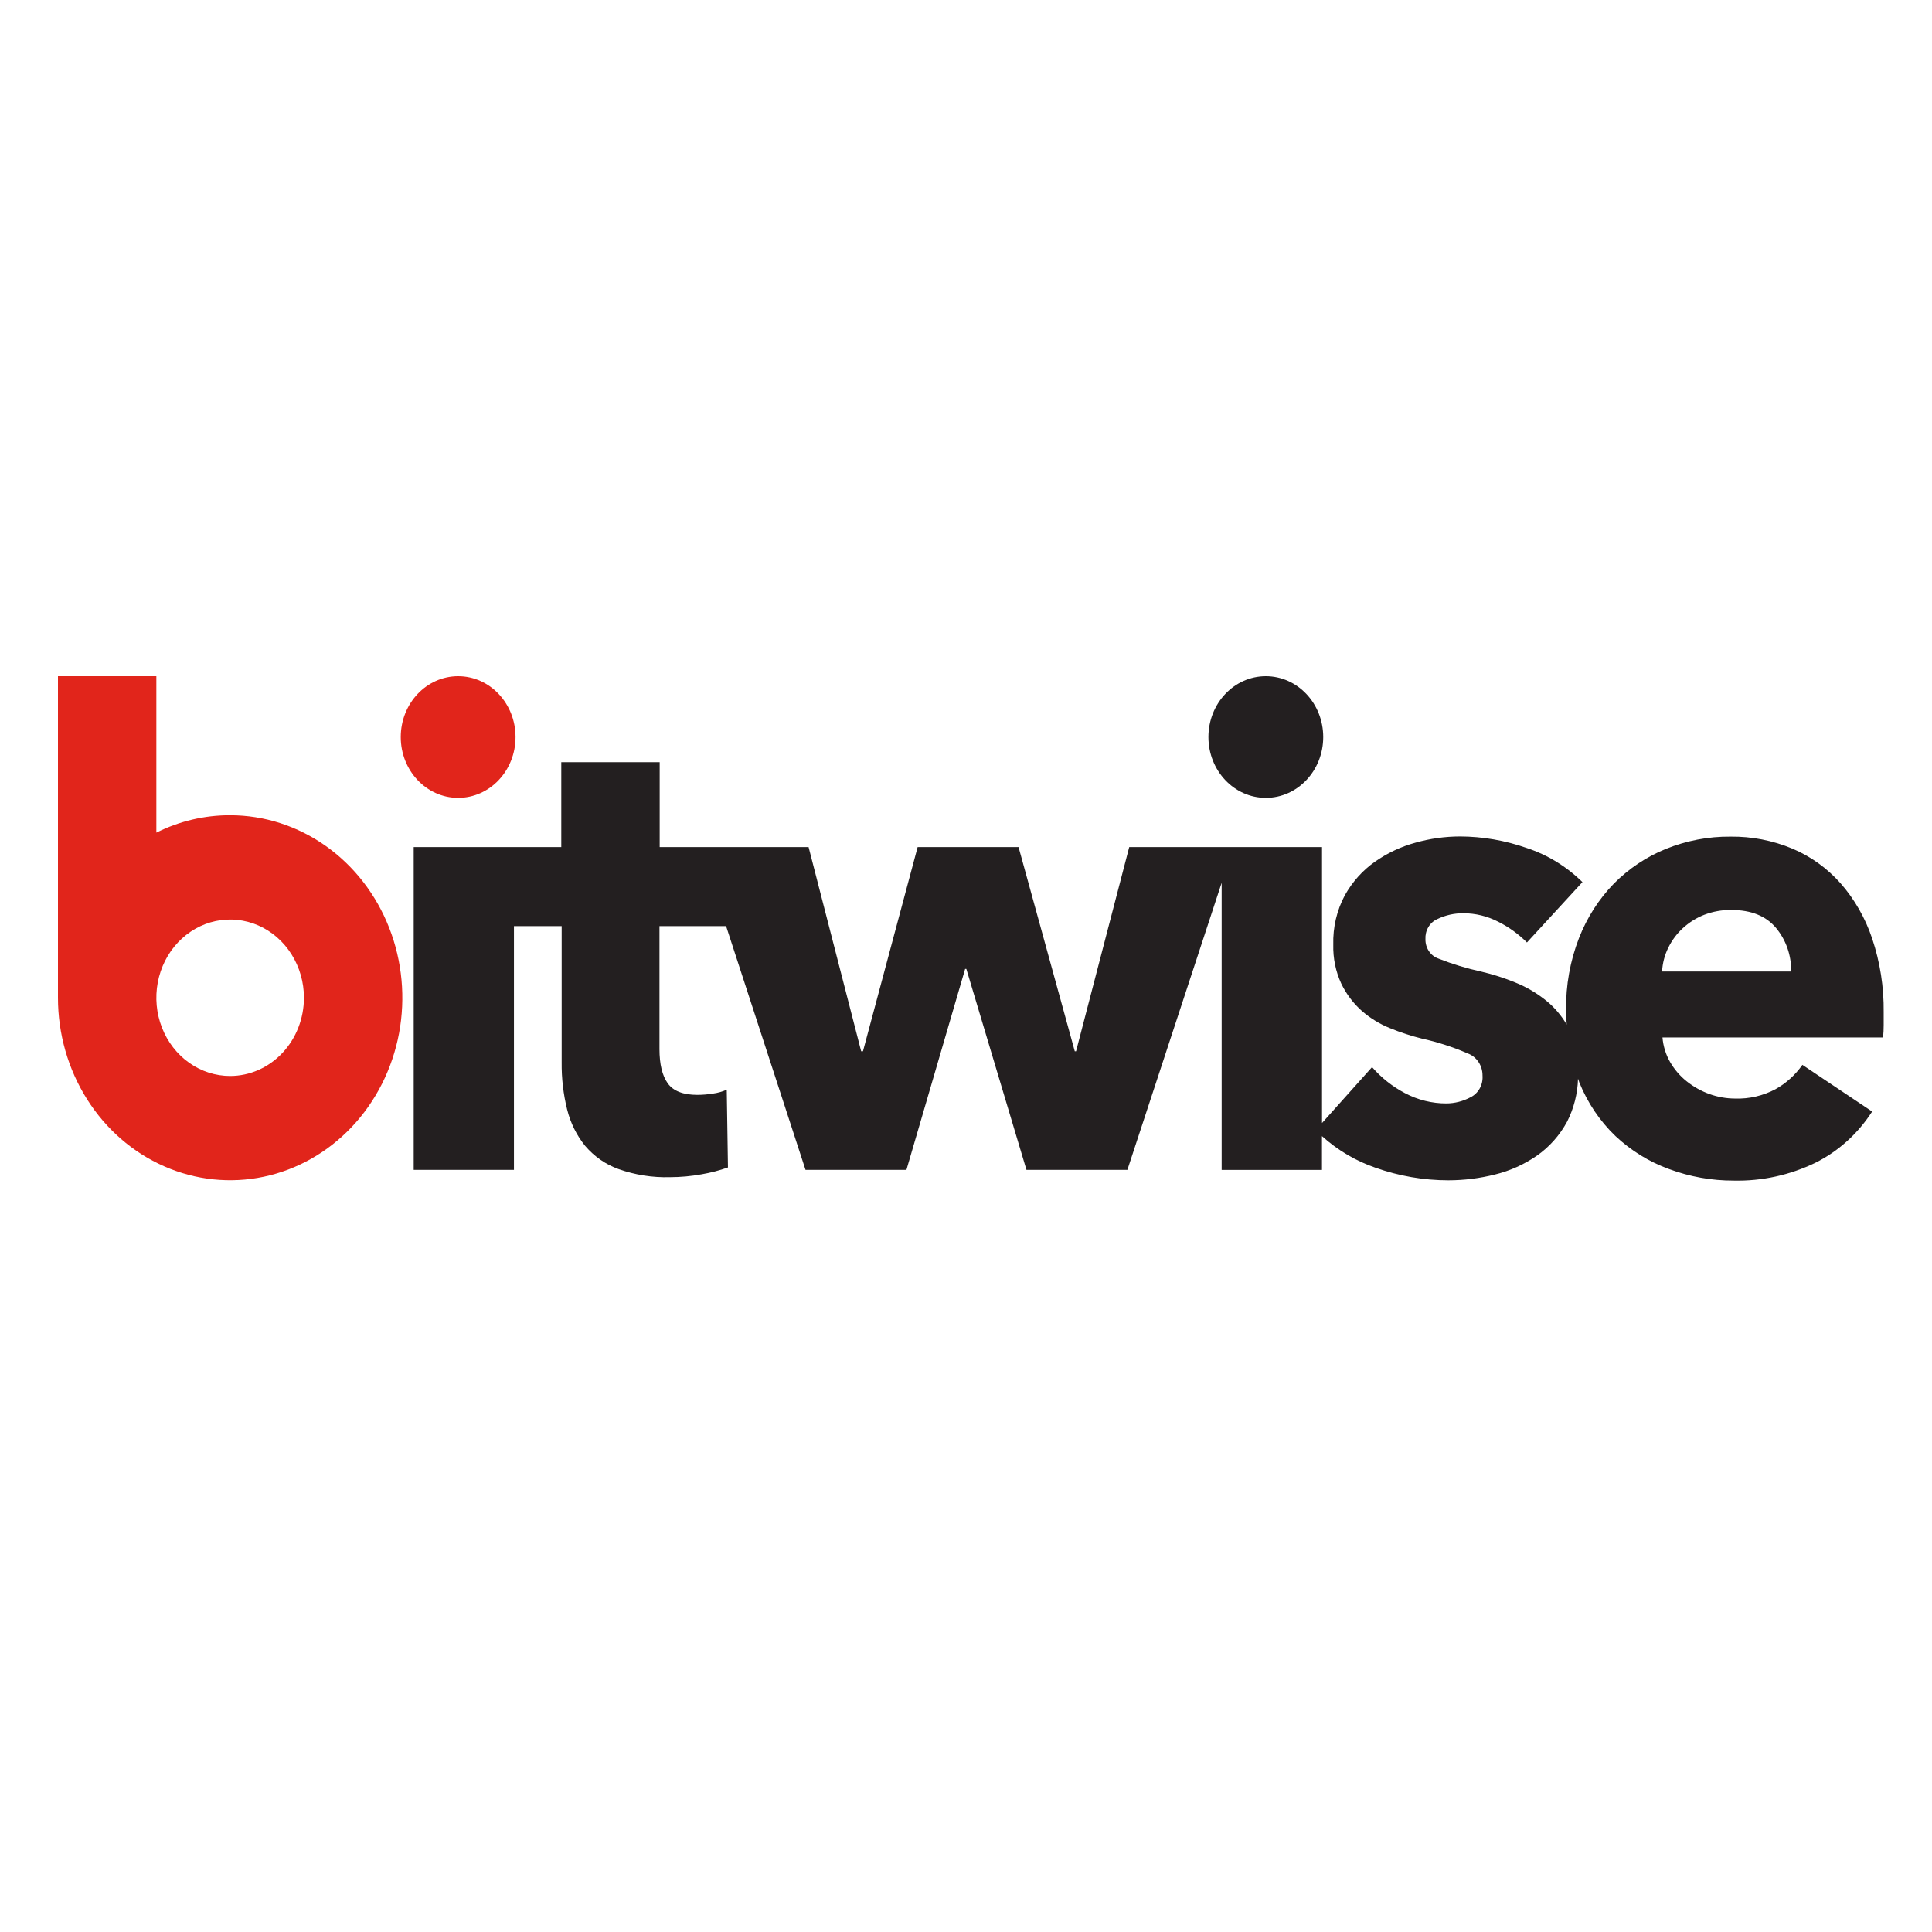
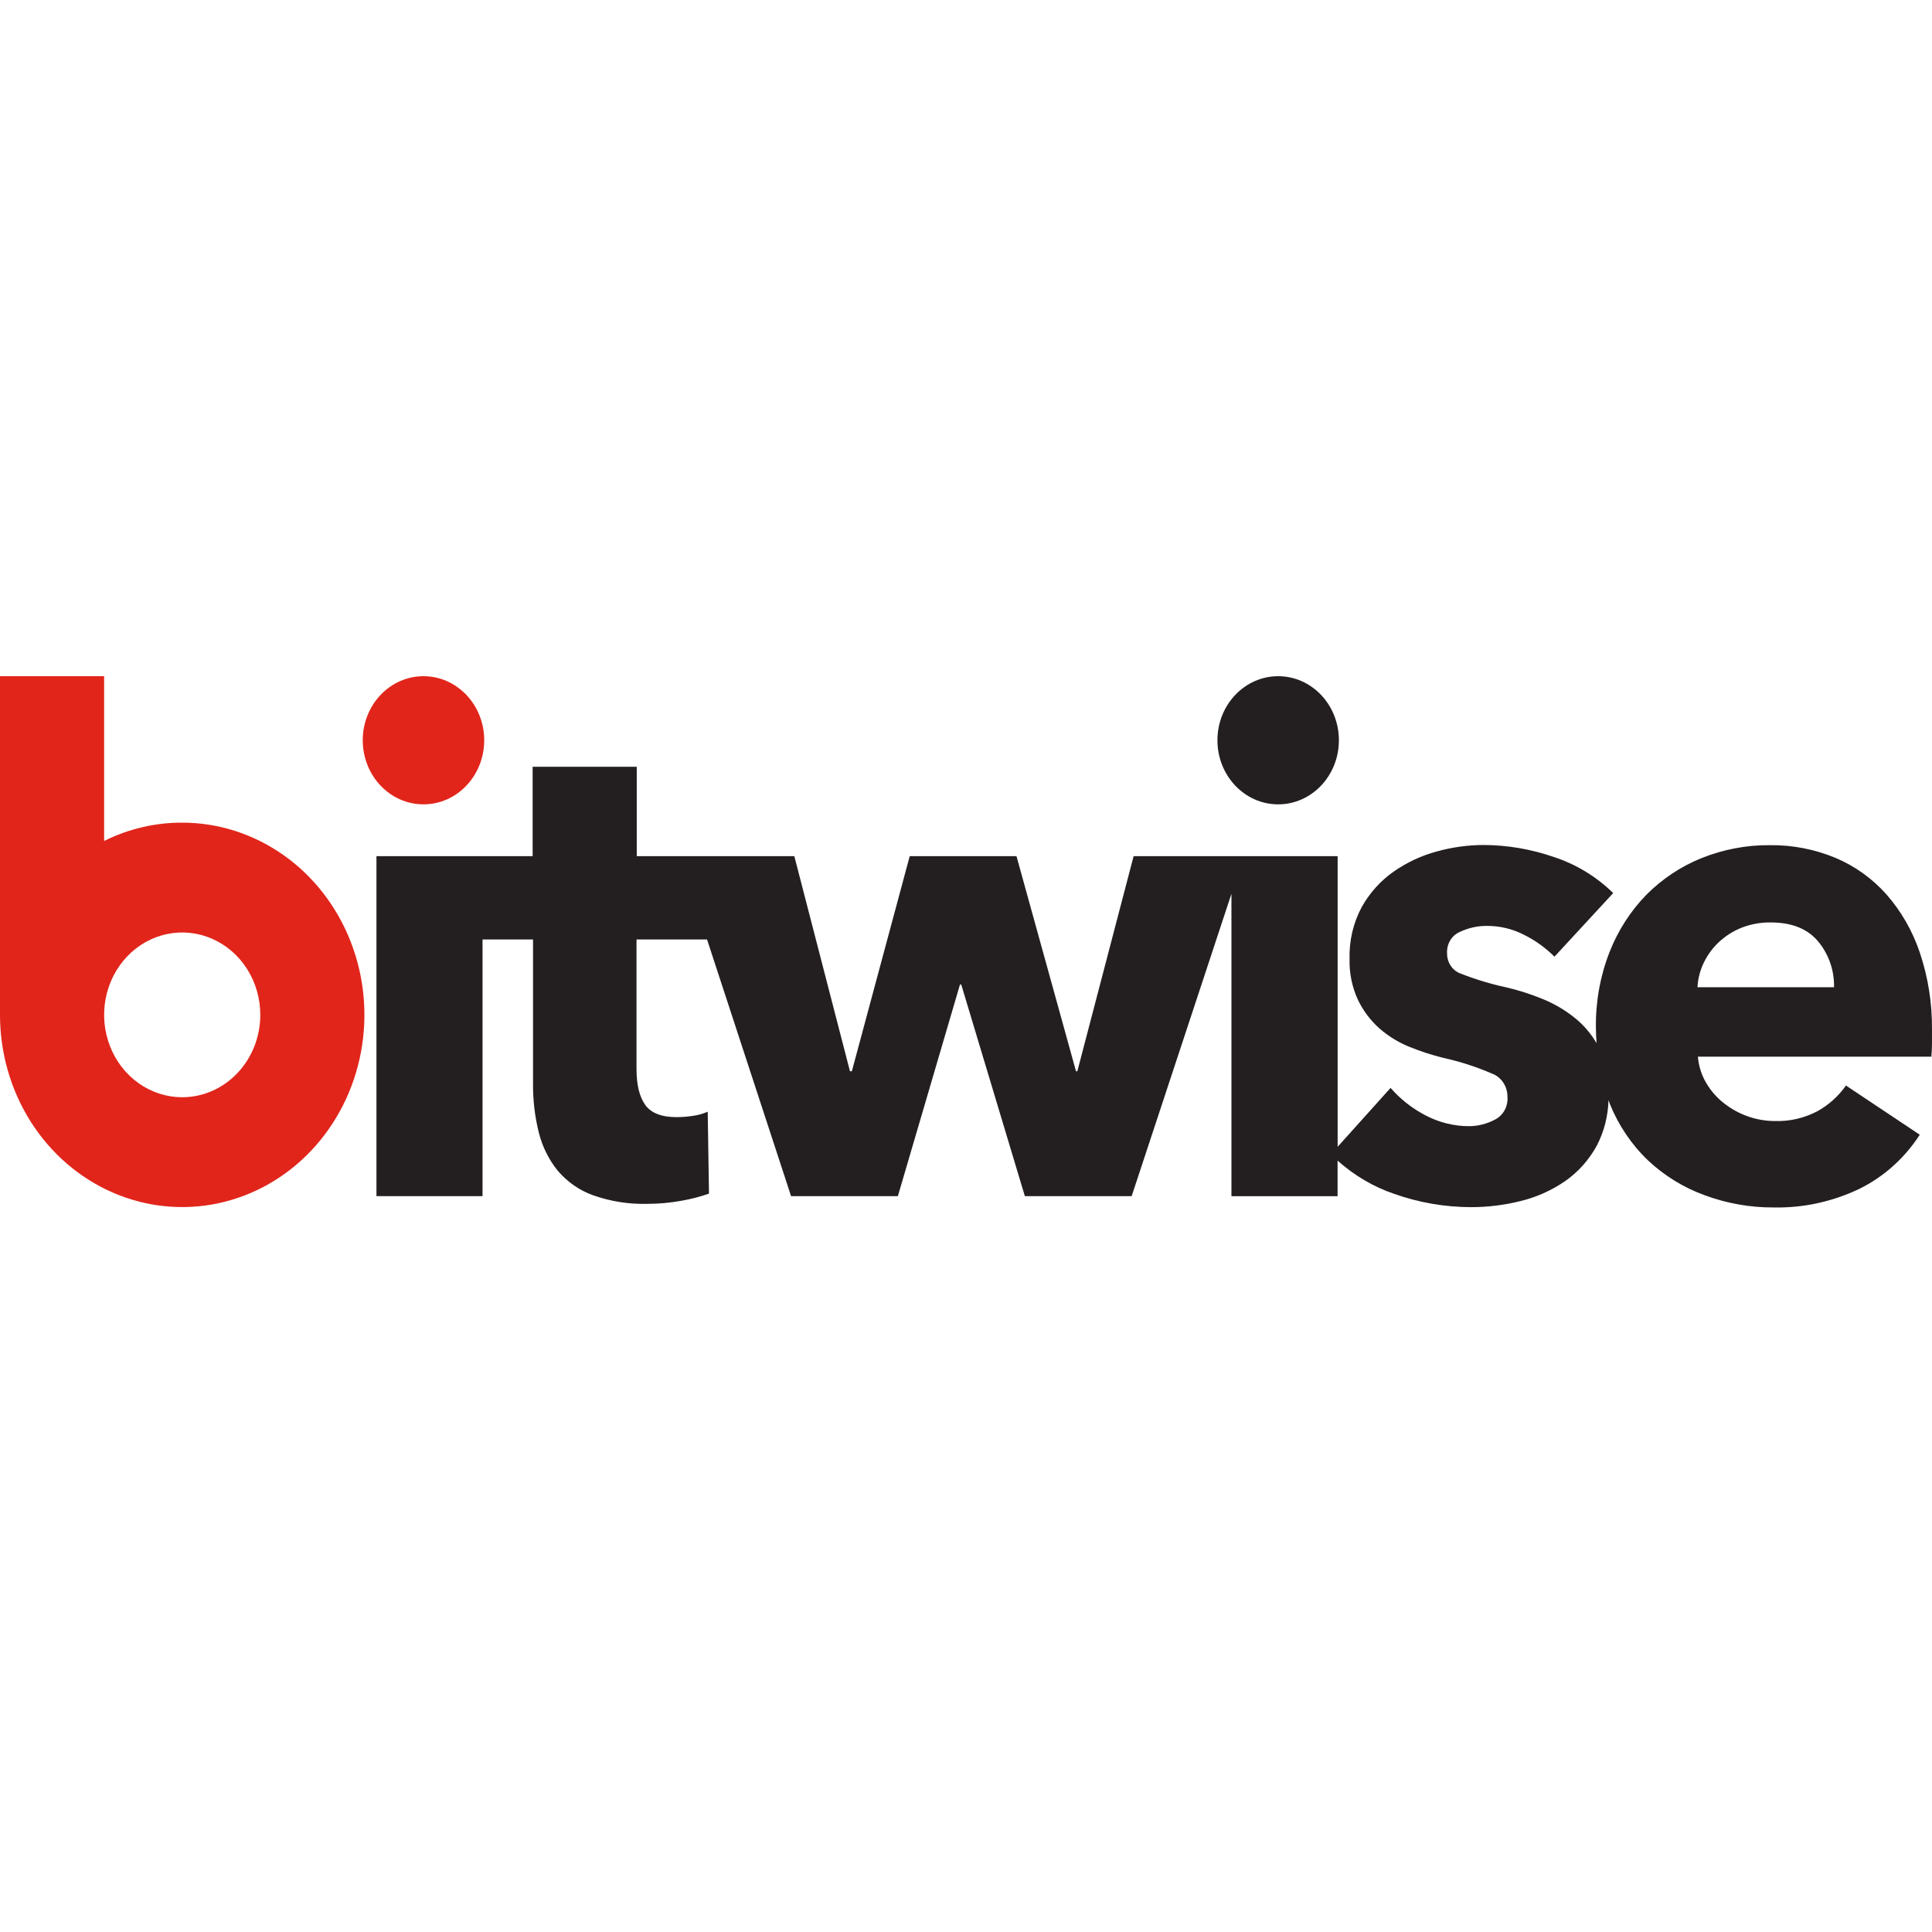
<svg xmlns="http://www.w3.org/2000/svg" width="100" height="100" viewBox="0 0 100 100" fill="none">
-   <path d="M23.714 41.297C25.354 41.297 26.684 39.888 26.684 38.149C26.684 36.41 25.354 35 23.714 35C22.073 35 20.743 36.41 20.743 38.149C20.743 39.888 22.073 41.297 23.714 41.297Z" fill="#E1251B" />
-   <path d="M65.519 41.297C67.16 41.297 68.49 39.888 68.49 38.149C68.49 36.41 67.16 35 65.519 35C63.878 35 62.548 36.41 62.548 38.149C62.548 39.888 63.878 41.297 65.519 41.297Z" fill="#231F20" />
-   <path d="M96.902 48.576C96.547 47.518 95.992 46.548 95.272 45.724C94.573 44.937 93.719 44.323 92.771 43.925C91.753 43.501 90.668 43.291 89.574 43.304C88.428 43.293 87.29 43.51 86.219 43.943C85.218 44.348 84.304 44.959 83.528 45.742C82.752 46.541 82.138 47.501 81.726 48.561C81.27 49.736 81.043 50.997 81.061 52.267C81.061 52.531 81.075 52.78 81.092 53.032C80.823 52.573 80.48 52.167 80.079 51.833C79.584 51.425 79.035 51.098 78.449 50.861C77.868 50.621 77.27 50.43 76.661 50.288C75.912 50.125 75.177 49.902 74.46 49.619C74.26 49.551 74.085 49.417 73.963 49.235C73.84 49.054 73.776 48.835 73.781 48.612C73.769 48.392 73.821 48.173 73.932 47.987C74.042 47.8 74.205 47.655 74.398 47.571C74.82 47.368 75.278 47.266 75.742 47.271C76.367 47.27 76.984 47.419 77.547 47.709C78.093 47.982 78.595 48.345 79.035 48.783L81.907 45.658C81.084 44.85 80.101 44.248 79.029 43.895C77.911 43.501 76.742 43.299 75.564 43.295C74.789 43.298 74.018 43.405 73.269 43.616C72.52 43.819 71.809 44.153 71.164 44.605C70.531 45.05 70.001 45.641 69.613 46.333C69.193 47.113 68.985 48.002 69.011 48.9C68.993 49.596 69.135 50.286 69.424 50.912C69.685 51.452 70.046 51.932 70.485 52.321C70.925 52.705 71.422 53.009 71.956 53.221C72.491 53.441 73.041 53.62 73.6 53.758C74.413 53.937 75.208 54.195 75.977 54.528C76.2 54.611 76.393 54.766 76.529 54.971C76.665 55.175 76.737 55.42 76.735 55.671C76.752 55.902 76.702 56.133 76.592 56.334C76.482 56.534 76.316 56.694 76.118 56.792C75.73 57 75.302 57.11 74.868 57.113C74.12 57.116 73.382 56.932 72.714 56.577C72.076 56.242 71.501 55.787 71.017 55.233L68.428 58.127V43.844H58.449L55.696 54.414H55.631L52.72 43.844H47.497L44.667 54.414H44.574L41.852 43.844H34.145V39.45H29.052V43.844H21.413V60.553H26.602V47.937H29.072V54.99C29.063 55.813 29.158 56.633 29.355 57.428C29.528 58.123 29.847 58.767 30.289 59.312C30.758 59.861 31.352 60.274 32.015 60.511C32.87 60.814 33.77 60.956 34.671 60.931C35.223 60.93 35.774 60.88 36.318 60.781C36.78 60.702 37.235 60.584 37.679 60.427L37.617 56.403C37.389 56.503 37.149 56.571 36.904 56.603C36.637 56.647 36.367 56.669 36.097 56.67C35.358 56.67 34.846 56.47 34.561 56.07C34.276 55.67 34.134 55.08 34.134 54.3V47.937H37.583L41.694 60.553H46.917L49.955 50.153H50.018L53.13 60.553H58.353L63.233 45.694V60.556H68.425V58.805C69.237 59.536 70.176 60.091 71.189 60.439C72.409 60.872 73.686 61.093 74.972 61.093C75.782 61.092 76.589 60.991 77.377 60.793C78.147 60.606 78.881 60.277 79.544 59.821C80.19 59.372 80.727 58.768 81.112 58.058C81.462 57.373 81.656 56.611 81.678 55.833C81.703 55.896 81.72 55.965 81.746 56.028C82.172 57.083 82.809 58.028 83.613 58.799C84.421 59.557 85.362 60.138 86.383 60.508C87.461 60.909 88.596 61.111 89.738 61.108C91.195 61.14 92.64 60.825 93.965 60.184C95.15 59.595 96.164 58.679 96.902 57.533L93.292 55.116C92.923 55.641 92.447 56.071 91.9 56.376C91.253 56.718 90.535 56.885 89.812 56.861C88.903 56.859 88.019 56.543 87.294 55.962C86.955 55.691 86.667 55.355 86.445 54.972C86.222 54.585 86.087 54.149 86.049 53.698H97.468C97.489 53.486 97.499 53.272 97.499 53.059V52.387C97.514 51.089 97.312 49.799 96.902 48.576ZM86.029 50.285C86.051 49.858 86.159 49.441 86.346 49.062C86.535 48.672 86.794 48.325 87.107 48.039C87.434 47.74 87.808 47.507 88.213 47.349C88.66 47.179 89.131 47.095 89.605 47.1C90.641 47.1 91.417 47.413 91.934 48.039C92.448 48.659 92.725 49.46 92.709 50.285H86.029Z" fill="#231F20" />
-   <path d="M11.912 42.197C10.592 42.193 9.287 42.5 8.093 43.097V35H3V51.643C3 53.511 3.523 55.338 4.502 56.891C5.481 58.445 6.873 59.656 8.502 60.37C10.13 61.085 11.922 61.272 13.651 60.908C15.38 60.544 16.968 59.644 18.214 58.323C19.461 57.002 20.309 55.319 20.654 53.486C20.997 51.654 20.821 49.754 20.146 48.028C19.472 46.302 18.329 44.827 16.864 43.789C15.398 42.751 13.675 42.197 11.912 42.197ZM11.912 55.692C11.157 55.692 10.418 55.454 9.79 55.009C9.162 54.565 8.673 53.932 8.384 53.193C8.094 52.453 8.019 51.639 8.166 50.853C8.314 50.068 8.677 49.347 9.211 48.781C9.746 48.215 10.426 47.829 11.167 47.673C11.908 47.517 12.676 47.597 13.374 47.903C14.072 48.209 14.668 48.728 15.088 49.394C15.508 50.06 15.732 50.843 15.732 51.643C15.731 52.717 15.329 53.746 14.612 54.505C13.896 55.264 12.925 55.691 11.912 55.692Z" fill="#E1251B" />
+   <path d="M21.919 41.633C23.655 41.633 25.063 40.148 25.063 38.316C25.063 36.485 23.655 35 21.919 35C20.183 35 18.776 36.485 18.776 38.316C18.776 40.148 20.183 41.633 21.919 41.633Z" fill="#E1251B" />
+   <path d="M66.158 41.633C67.894 41.633 69.301 40.148 69.301 38.316C69.301 36.485 67.894 35 66.158 35C64.421 35 63.014 36.485 63.014 38.316C63.014 40.148 64.421 41.633 66.158 41.633Z" fill="#231F20" />
+   <path d="M99.367 49.298C98.991 48.184 98.404 47.163 97.643 46.295C96.903 45.466 95.999 44.819 94.996 44.4C93.919 43.954 92.77 43.732 91.613 43.746C90.4 43.735 89.196 43.963 88.062 44.419C87.004 44.846 86.036 45.49 85.215 46.314C84.394 47.156 83.745 48.166 83.308 49.283C82.825 50.52 82.586 51.849 82.604 53.187C82.604 53.464 82.619 53.727 82.637 53.992C82.352 53.508 81.989 53.081 81.565 52.729C81.041 52.3 80.46 51.955 79.841 51.705C79.225 51.453 78.593 51.251 77.948 51.102C77.156 50.931 76.377 50.695 75.619 50.398C75.407 50.326 75.222 50.184 75.093 49.993C74.963 49.802 74.896 49.571 74.901 49.336C74.887 49.105 74.943 48.874 75.06 48.678C75.177 48.481 75.35 48.328 75.553 48.24C76 48.027 76.485 47.919 76.975 47.925C77.637 47.923 78.29 48.081 78.885 48.386C79.463 48.673 79.995 49.055 80.46 49.517L83.499 46.225C82.628 45.374 81.588 44.74 80.454 44.368C79.271 43.954 78.033 43.741 76.787 43.737C75.967 43.739 75.151 43.853 74.359 44.074C73.566 44.288 72.813 44.641 72.131 45.117C71.462 45.586 70.901 46.207 70.49 46.936C70.046 47.758 69.825 48.694 69.853 49.64C69.834 50.373 69.984 51.1 70.29 51.759C70.566 52.328 70.948 52.833 71.413 53.243C71.879 53.647 72.405 53.967 72.969 54.191C73.536 54.422 74.117 54.611 74.709 54.756C75.569 54.945 76.411 55.217 77.224 55.568C77.46 55.655 77.664 55.818 77.808 56.034C77.952 56.249 78.028 56.508 78.026 56.771C78.044 57.015 77.992 57.259 77.875 57.47C77.758 57.681 77.583 57.849 77.374 57.953C76.963 58.171 76.51 58.287 76.05 58.291C75.259 58.293 74.479 58.099 73.772 57.725C73.096 57.373 72.487 56.894 71.975 56.31L69.236 59.358V44.315H58.676L55.763 55.448H55.694L52.613 44.315H47.087L44.092 55.448H43.994L41.114 44.315H32.958V39.687H27.569V44.315H19.485V61.913H24.976V48.626H27.59V56.054C27.58 56.921 27.68 57.784 27.889 58.622C28.072 59.354 28.41 60.032 28.877 60.606C29.374 61.184 30.003 61.619 30.703 61.869C31.609 62.188 32.56 62.337 33.515 62.311C34.099 62.31 34.682 62.258 35.257 62.153C35.746 62.071 36.228 61.946 36.697 61.781L36.631 57.542C36.39 57.648 36.136 57.719 35.877 57.754C35.595 57.799 35.309 57.822 35.024 57.823C34.241 57.823 33.699 57.613 33.398 57.191C33.097 56.77 32.946 56.149 32.946 55.328V48.626H36.596L40.946 61.913H46.473L49.688 50.96H49.754L53.047 61.913H58.574L63.739 46.263V61.916H69.233V60.072C70.092 60.842 71.086 61.427 72.158 61.793C73.448 62.249 74.8 62.482 76.161 62.482C77.018 62.481 77.872 62.375 78.706 62.166C79.521 61.969 80.297 61.623 80.999 61.143C81.683 60.67 82.251 60.033 82.658 59.285C83.028 58.564 83.234 57.762 83.257 56.942C83.284 57.008 83.302 57.081 83.329 57.147C83.78 58.259 84.454 59.254 85.305 60.066C86.159 60.864 87.156 61.476 88.236 61.866C89.377 62.288 90.578 62.502 91.787 62.498C93.328 62.532 94.857 62.199 96.26 61.525C97.513 60.904 98.587 59.94 99.367 58.733L95.547 56.187C95.156 56.74 94.653 57.193 94.074 57.514C93.389 57.874 92.63 58.05 91.865 58.025C90.902 58.023 89.967 57.69 89.2 57.078C88.841 56.792 88.537 56.439 88.302 56.035C88.066 55.628 87.922 55.169 87.882 54.693H99.966C99.988 54.47 99.999 54.245 99.999 54.02V53.313C100.015 51.946 99.801 50.587 99.367 49.298ZM87.862 51.099C87.885 50.649 87.999 50.21 88.197 49.81C88.397 49.4 88.671 49.034 89.002 48.733C89.348 48.419 89.744 48.173 90.173 48.007C90.645 47.828 91.144 47.739 91.646 47.745C92.742 47.745 93.563 48.074 94.11 48.733C94.654 49.386 94.947 50.23 94.93 51.099H87.862Z" fill="#231F20" />
+   <path d="M9.431 42.58C8.034 42.576 6.653 42.899 5.389 43.528V35H0V52.529C0 54.497 0.553 56.421 1.589 58.057C2.626 59.693 4.099 60.968 5.822 61.721C7.545 62.474 9.442 62.671 11.271 62.287C13.1 61.903 14.781 60.956 16.1 59.564C17.419 58.173 18.317 56.4 18.681 54.47C19.045 52.54 18.858 50.54 18.144 48.722C17.43 46.904 16.222 45.35 14.671 44.257C13.12 43.164 11.296 42.58 9.431 42.58ZM9.431 56.793C8.632 56.793 7.85 56.543 7.186 56.075C6.521 55.606 6.003 54.94 5.697 54.161C5.391 53.382 5.311 52.525 5.467 51.697C5.623 50.87 6.008 50.111 6.573 49.514C7.138 48.918 7.859 48.512 8.643 48.347C9.427 48.183 10.239 48.267 10.978 48.59C11.716 48.913 12.348 49.459 12.792 50.16C13.236 50.862 13.473 51.686 13.473 52.529C13.472 53.66 13.046 54.744 12.288 55.543C11.53 56.343 10.503 56.792 9.431 56.793Z" fill="#E1251B" />
</svg>
